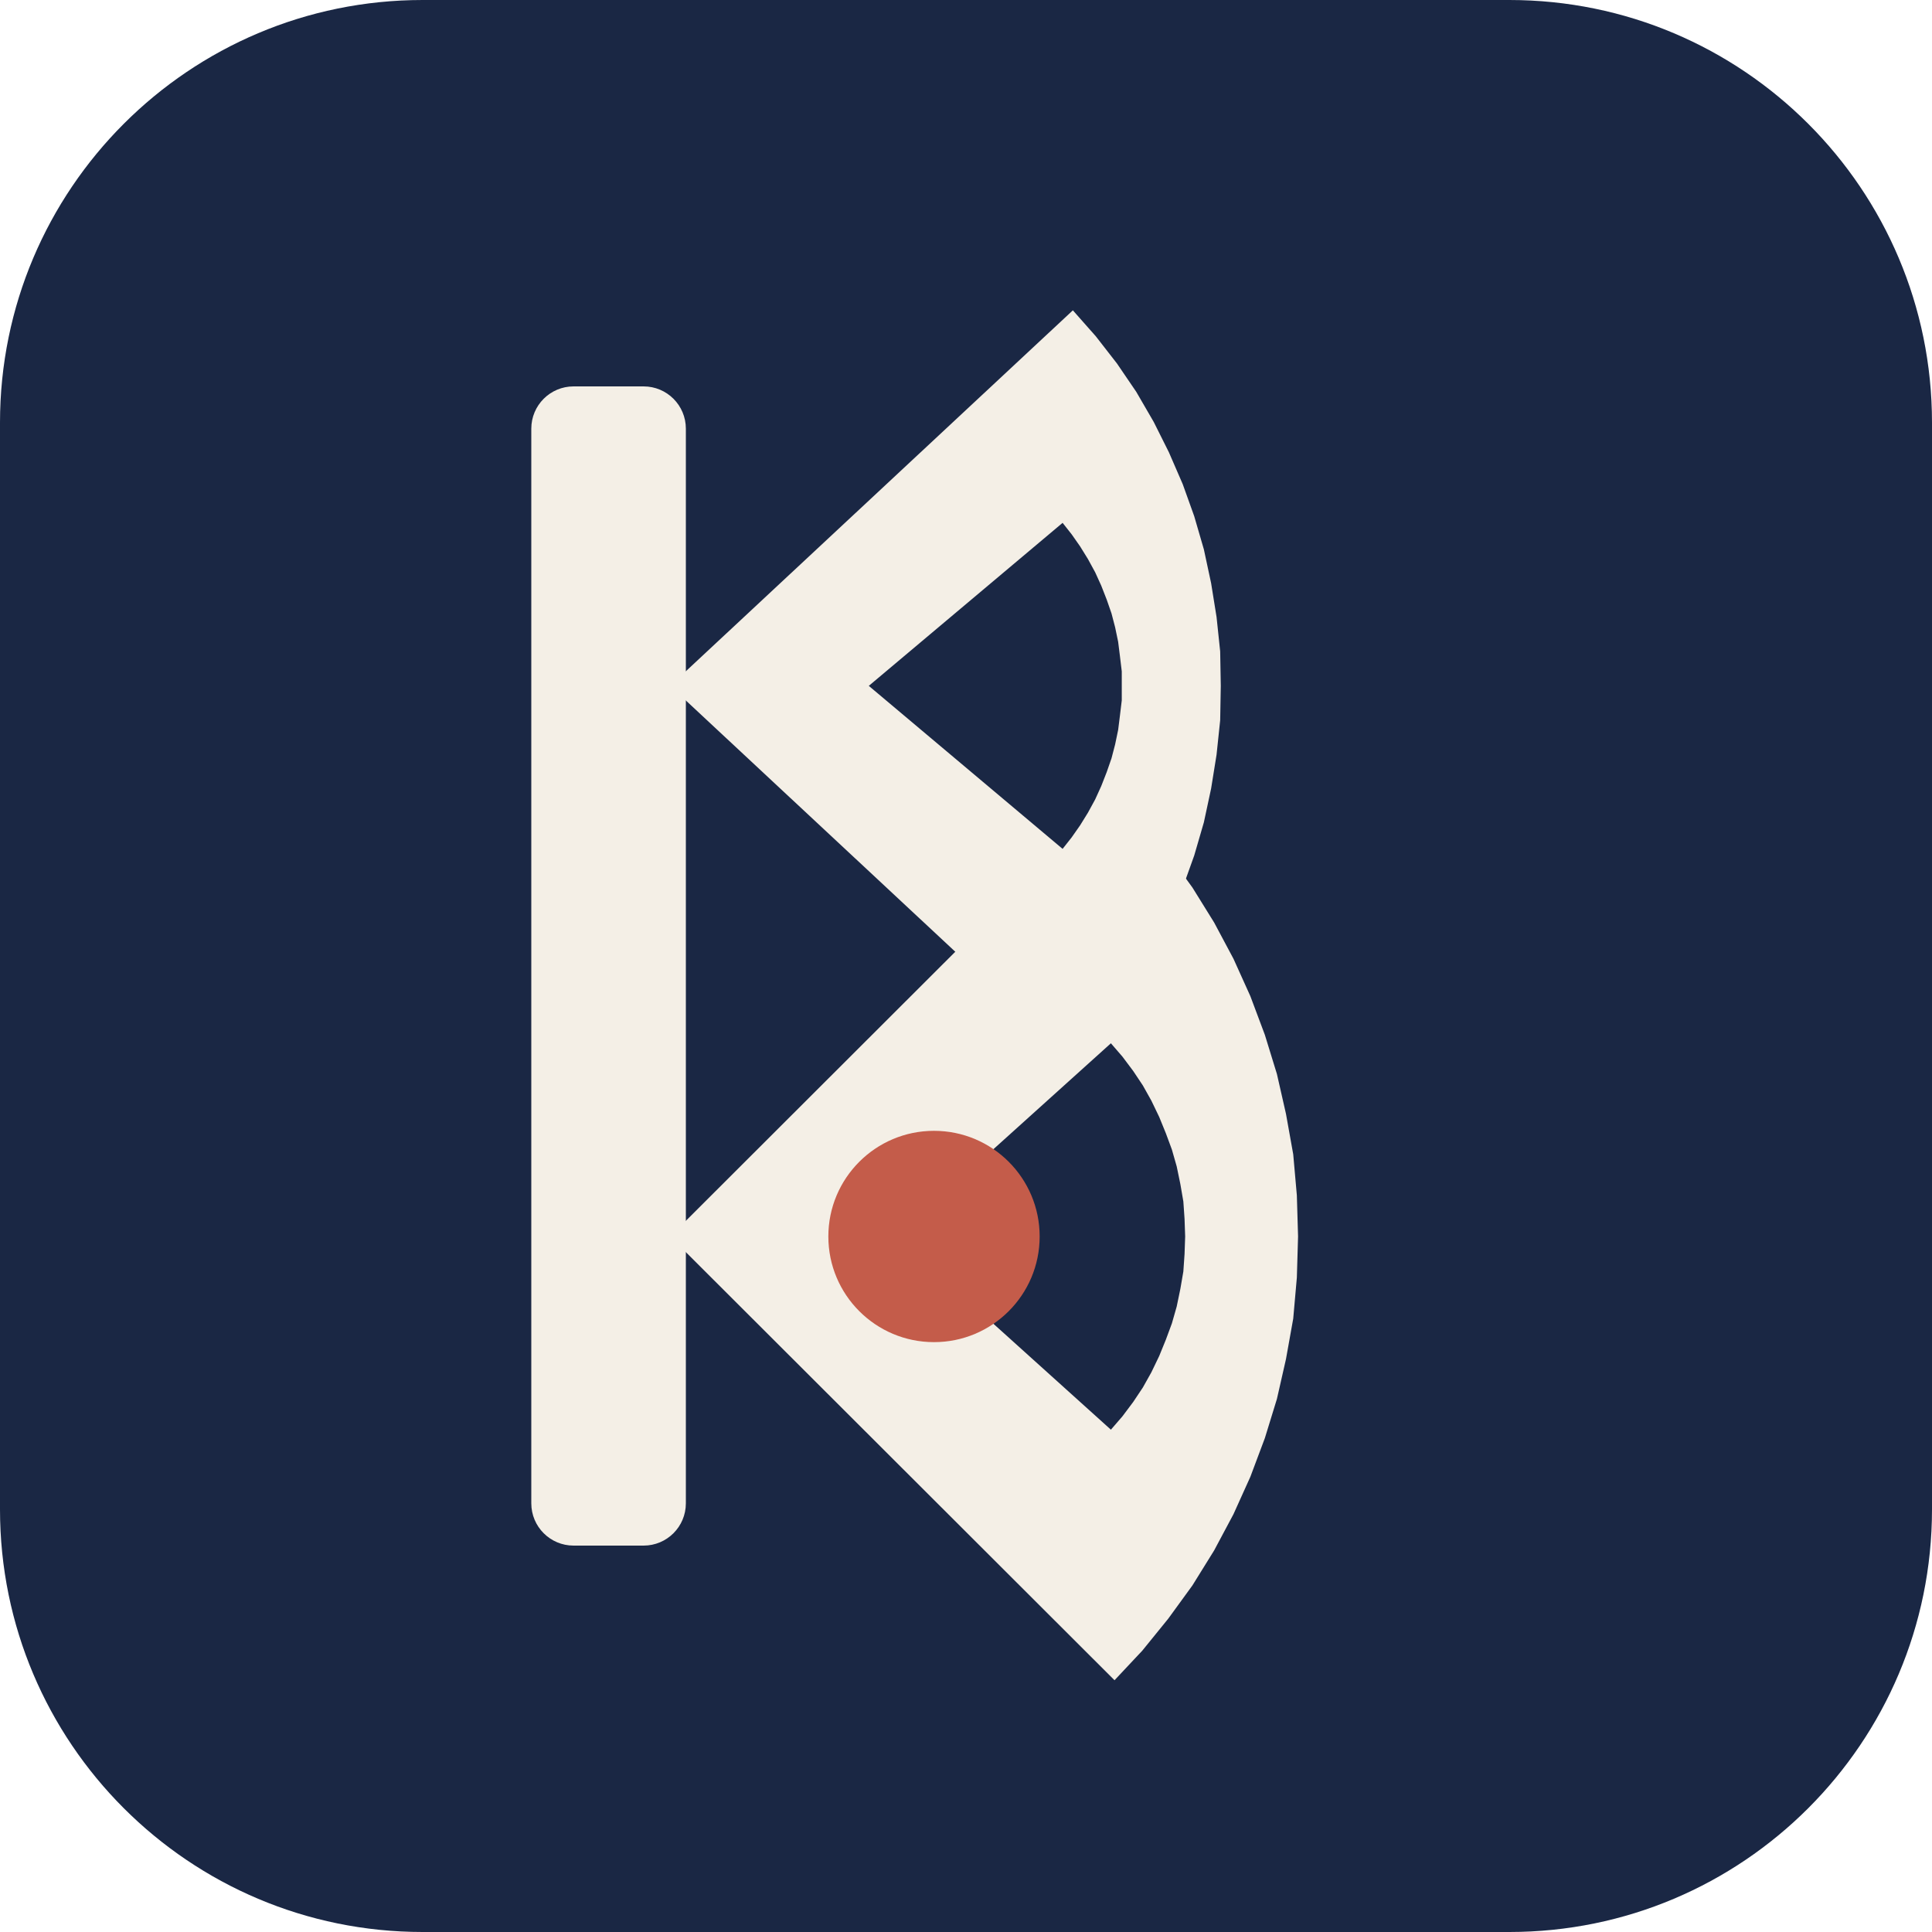
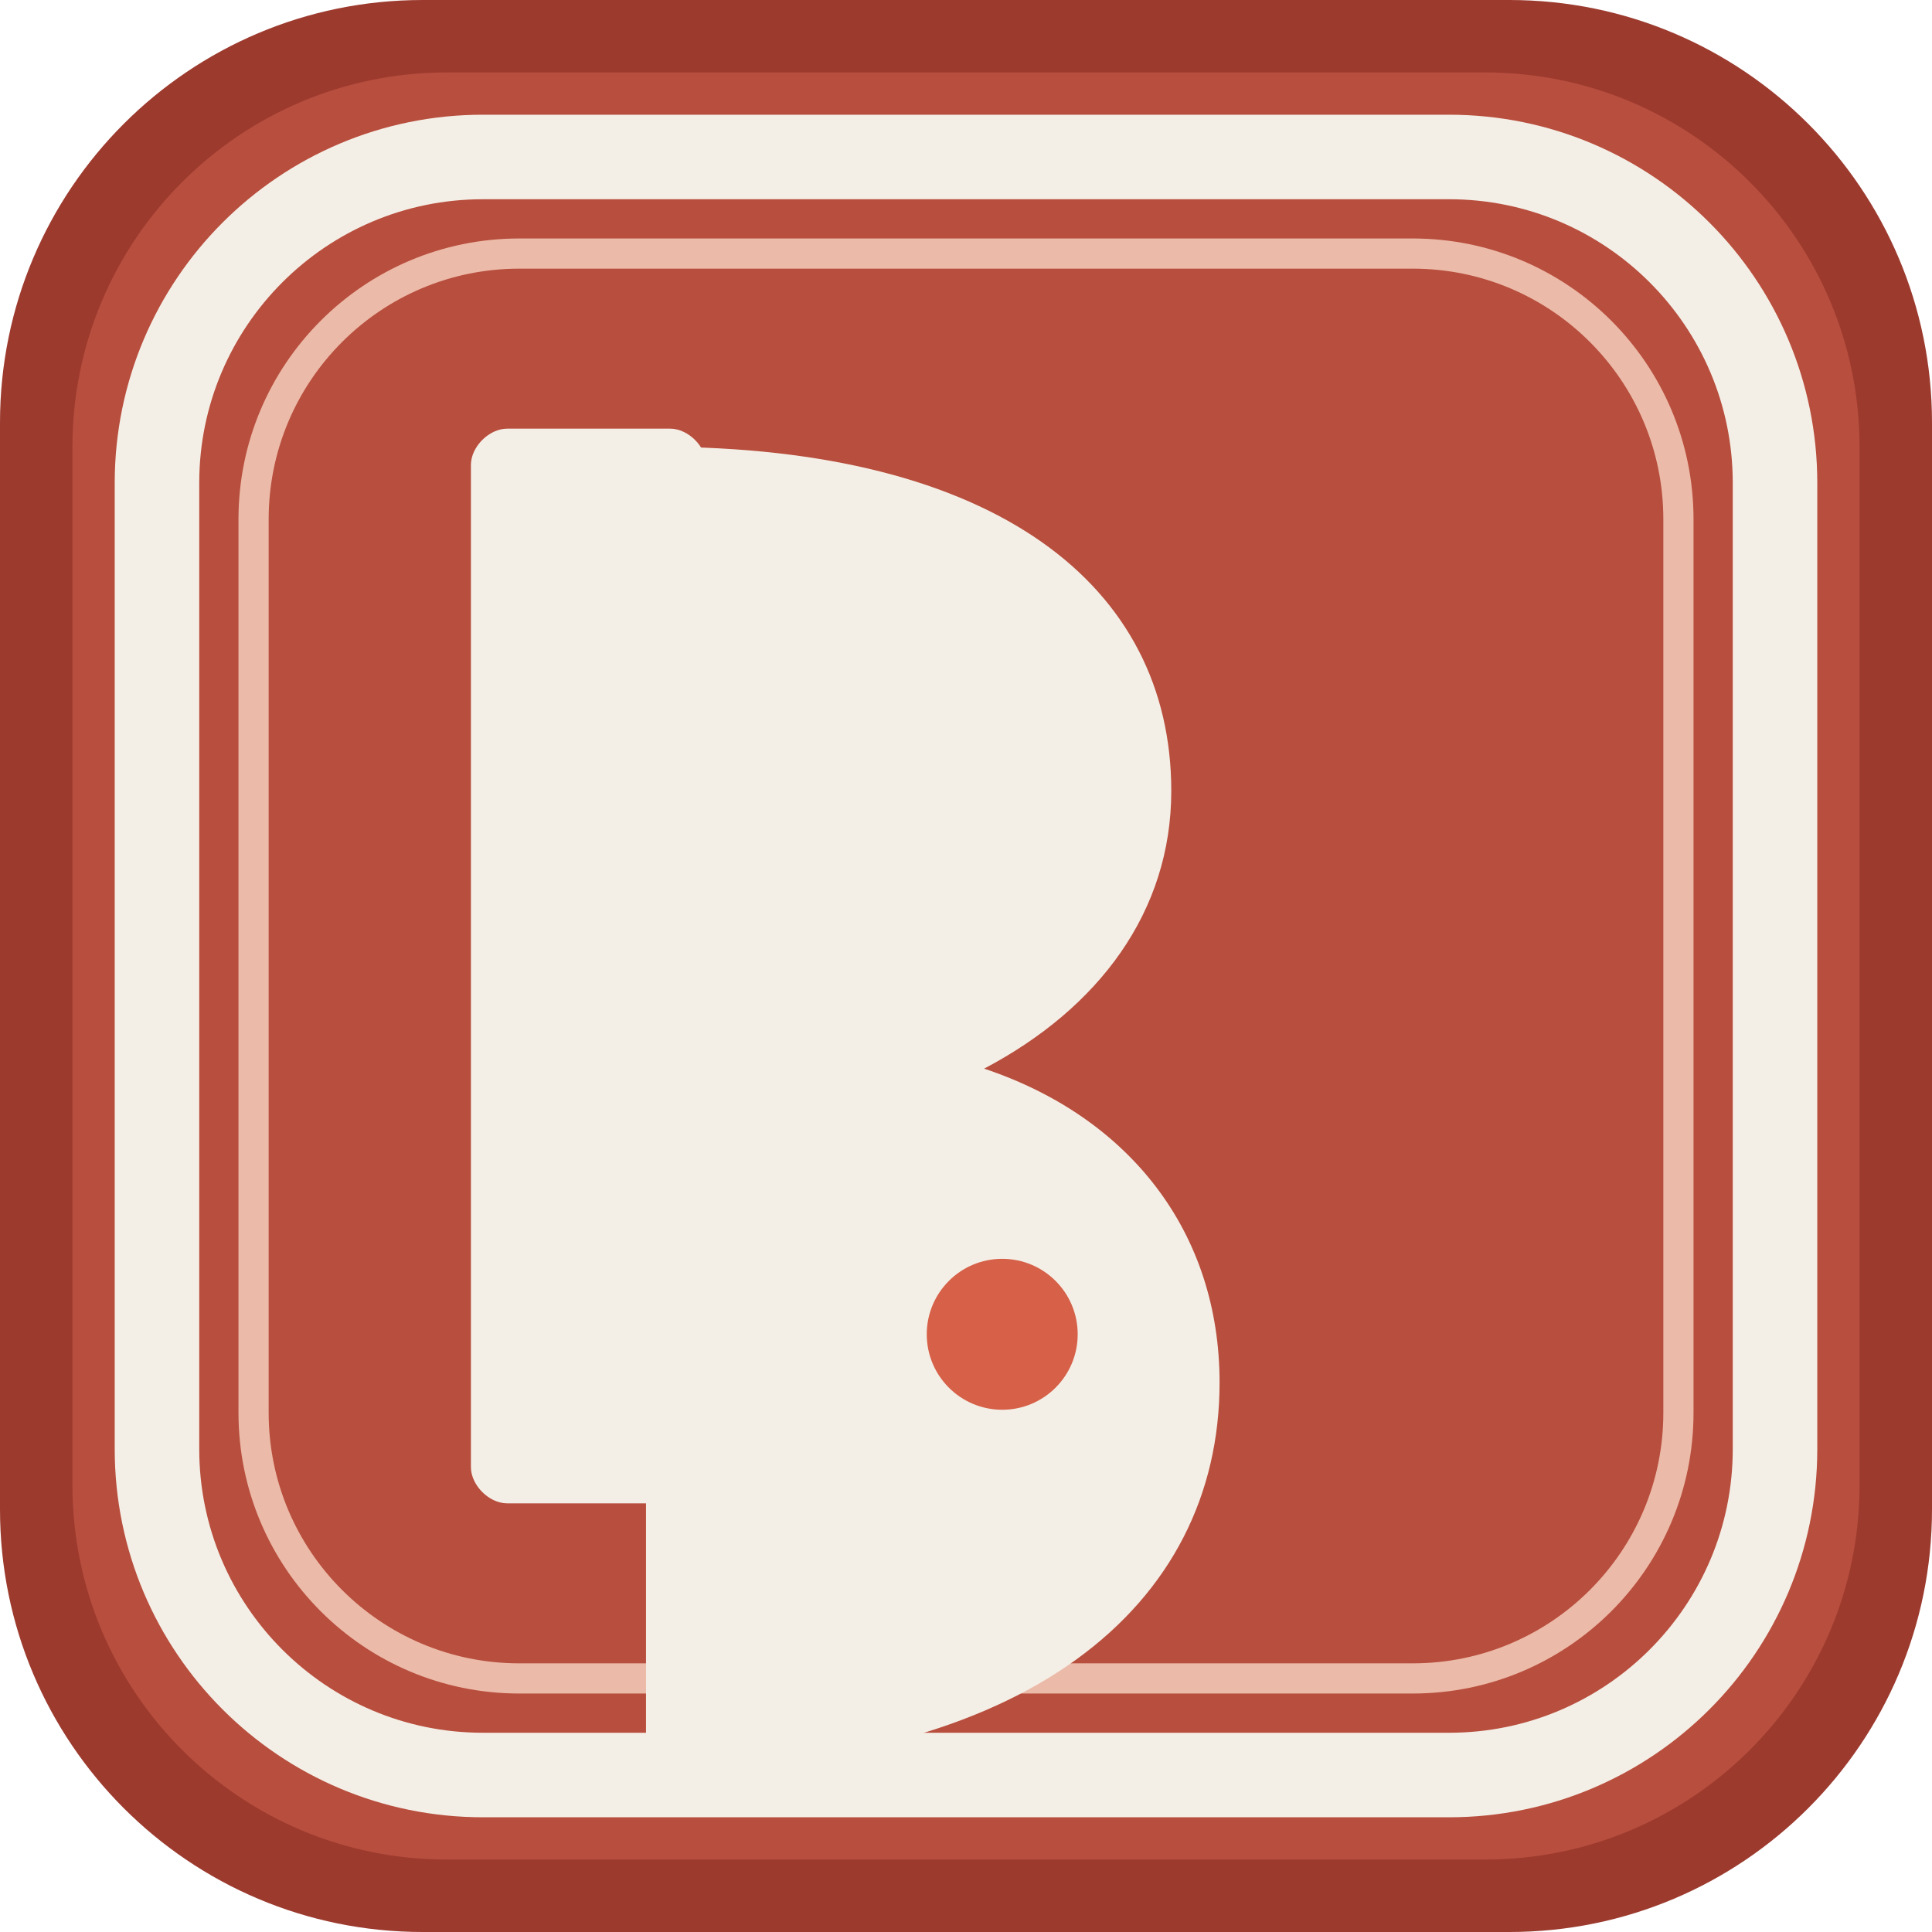
<svg xmlns="http://www.w3.org/2000/svg" viewBox="0 0 32 32">
-   <rect width="32" height="32" rx="7" fill="#1A2744" />
-   <path fill="#F4EFE6" d="M 11.10 11.36 L 17.77 5.14 L 18.15 5.57 L 18.50 6.02 L 18.82 6.49 L 19.11 6.99 L 19.36 7.49 L 19.59 8.02 L 19.78 8.55 L 19.94 9.10 L 20.06 9.66 L 20.15 10.22 L 20.21 10.79 L 20.22 11.36 L 20.21 11.93 L 20.15 12.50 L 20.06 13.06 L 19.94 13.62 L 19.78 14.17 L 19.59 14.70 L 19.36 15.23 L 19.11 15.73 L 18.82 16.23 L 18.50 16.70 L 18.15 17.15 L 17.77 17.58 Z" />
-   <path fill="#F4EFE6" d="M 11.10 20.48 L 18.46 13.13 L 18.92 13.62 L 19.35 14.15 L 19.75 14.70 L 20.11 15.28 L 20.43 15.88 L 20.71 16.50 L 20.95 17.14 L 21.15 17.79 L 21.30 18.45 L 21.42 19.12 L 21.48 19.80 L 21.50 20.48 L 21.48 21.16 L 21.42 21.84 L 21.30 22.51 L 21.15 23.17 L 20.95 23.82 L 20.71 24.46 L 20.43 25.08 L 20.11 25.68 L 19.75 26.26 L 19.35 26.81 L 18.92 27.34 L 18.46 27.83 Z" />
-   <rect x="8.80" y="6.40" width="2.56" height="19.20" rx="0.7" fill="#F4EFE6" />
-   <path fill="#1A2744" d="M 14.39 11.36 L 17.60 8.66 L 17.75 8.85 L 17.89 9.05 L 18.02 9.26 L 18.14 9.48 L 18.24 9.70 L 18.33 9.93 L 18.41 10.16 L 18.47 10.39 L 18.52 10.63 L 18.55 10.87 L 18.58 11.12 L 18.58 11.36 L 18.58 11.60 L 18.55 11.85 L 18.52 12.09 L 18.47 12.33 L 18.41 12.56 L 18.33 12.79 L 18.24 13.02 L 18.14 13.24 L 18.02 13.46 L 17.89 13.67 L 17.75 13.87 L 17.60 14.06 Z" />
-   <path fill="#1A2744" d="M 14.85 20.48 L 18.40 17.28 L 18.59 17.50 L 18.77 17.74 L 18.93 17.98 L 19.07 18.23 L 19.20 18.50 L 19.31 18.77 L 19.41 19.04 L 19.49 19.32 L 19.55 19.61 L 19.60 19.90 L 19.62 20.19 L 19.63 20.48 L 19.62 20.77 L 19.60 21.06 L 19.55 21.35 L 19.49 21.64 L 19.41 21.92 L 19.31 22.19 L 19.20 22.46 L 19.07 22.73 L 18.93 22.98 L 18.77 23.22 L 18.59 23.46 L 18.40 23.68 Z" />
-   <circle cx="15.47" cy="20.48" r="1.75" fill="#C45C4A" />
+   <rect width="32" height="32" rx="7" fill="#9C3A2E" />
+   <rect x="1.2" y="1.2" width="29.6" height="29.6" rx="6.2" fill="#B84E3E" />
+   <rect x="2.6" y="2.6" width="26.8" height="26.8" rx="5.4" fill="none" stroke="#F4EFE6" stroke-width="1.4" />
+   <rect x="4.2" y="4.2" width="23.6" height="23.6" rx="4.4" fill="none" stroke="#ECBAA8" stroke-width="0.5" />
+   <path fill="#F4EFE6" d="M8.4 7.1h2.7c.3 0 .6.3.6.6v16.6c0 .3-.3.6-.6.6H8.4c-.3 0-.6-.3-.6-.6V7.7c0-.3.3-.6.6-.6z" />
+   <path fill="#F4EFE6" d="M10.9 7.4c5.6 0 8.5 2.3 8.5 5.7 0 2-1.2 3.6-3.1 4.6 2.4.8 3.9 2.7 3.9 5.2 0 3.7-3.2 6.4-9.4 6.4h-.1V7.4z" />
+   <circle cx="16.6" cy="22.1" r="1.85" fill="#F4EFE6" />
+   <circle cx="16.6" cy="22.1" r="1.25" fill="#D66048" />
</svg>
